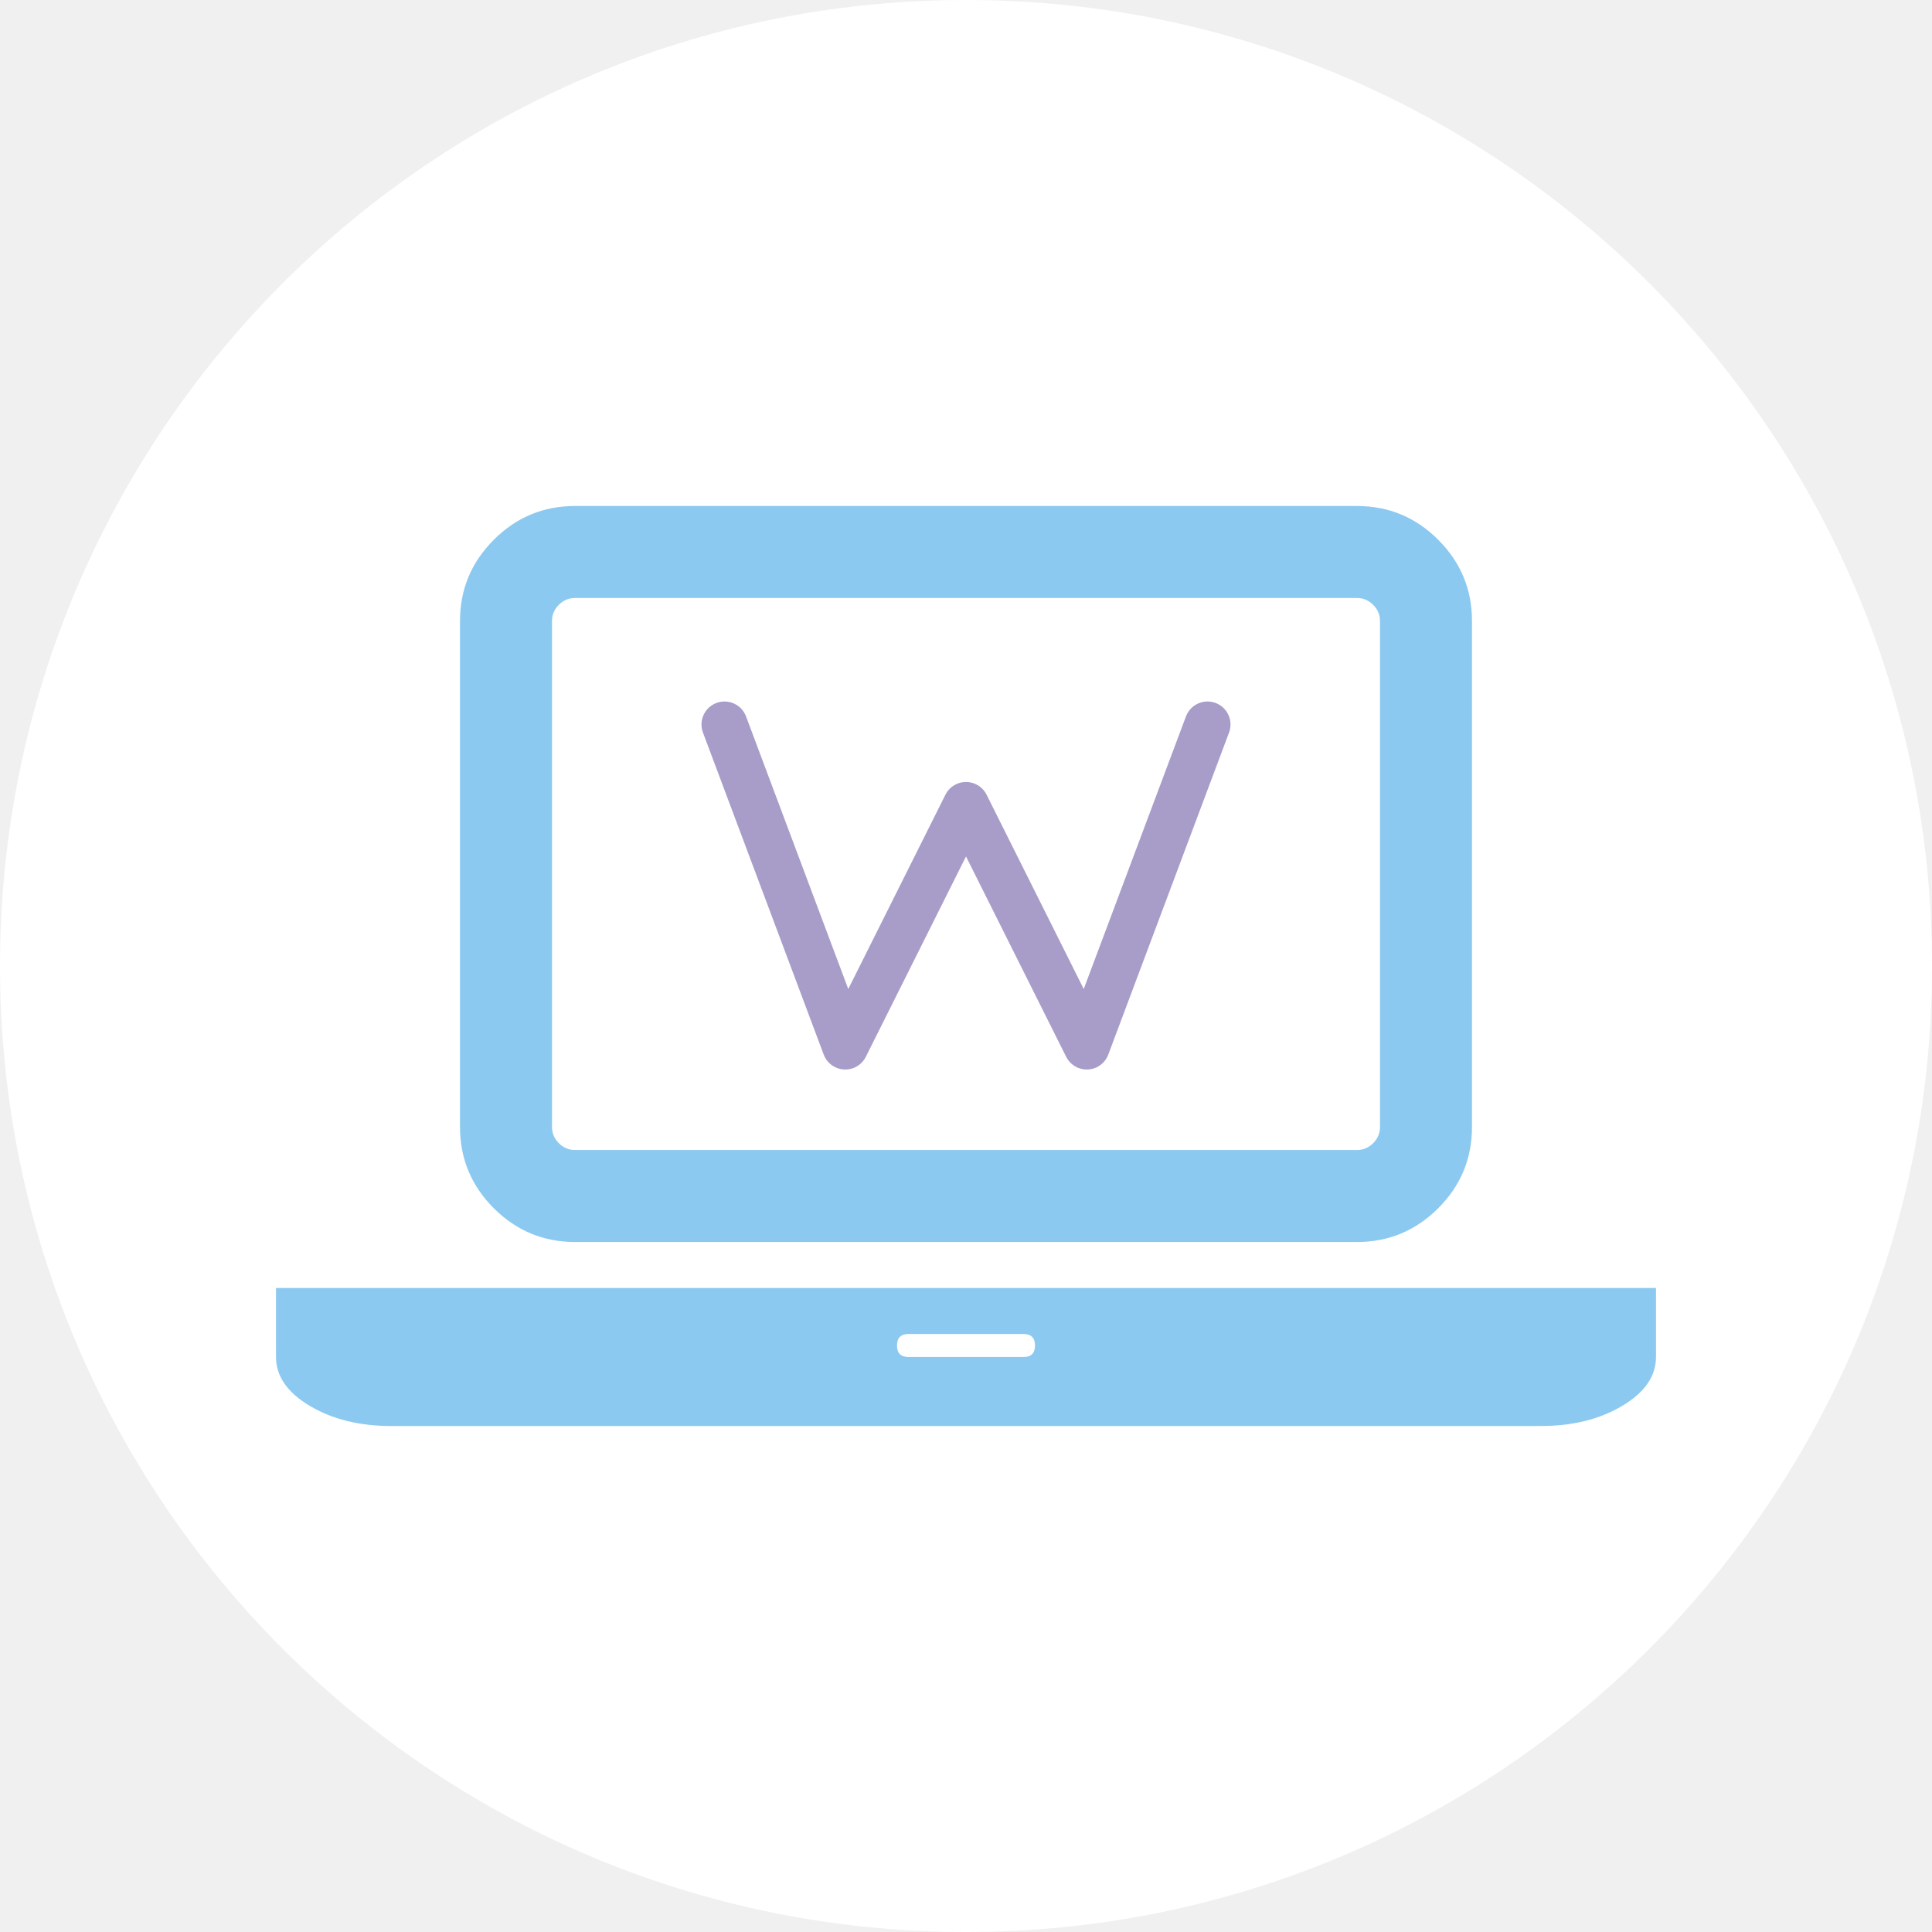
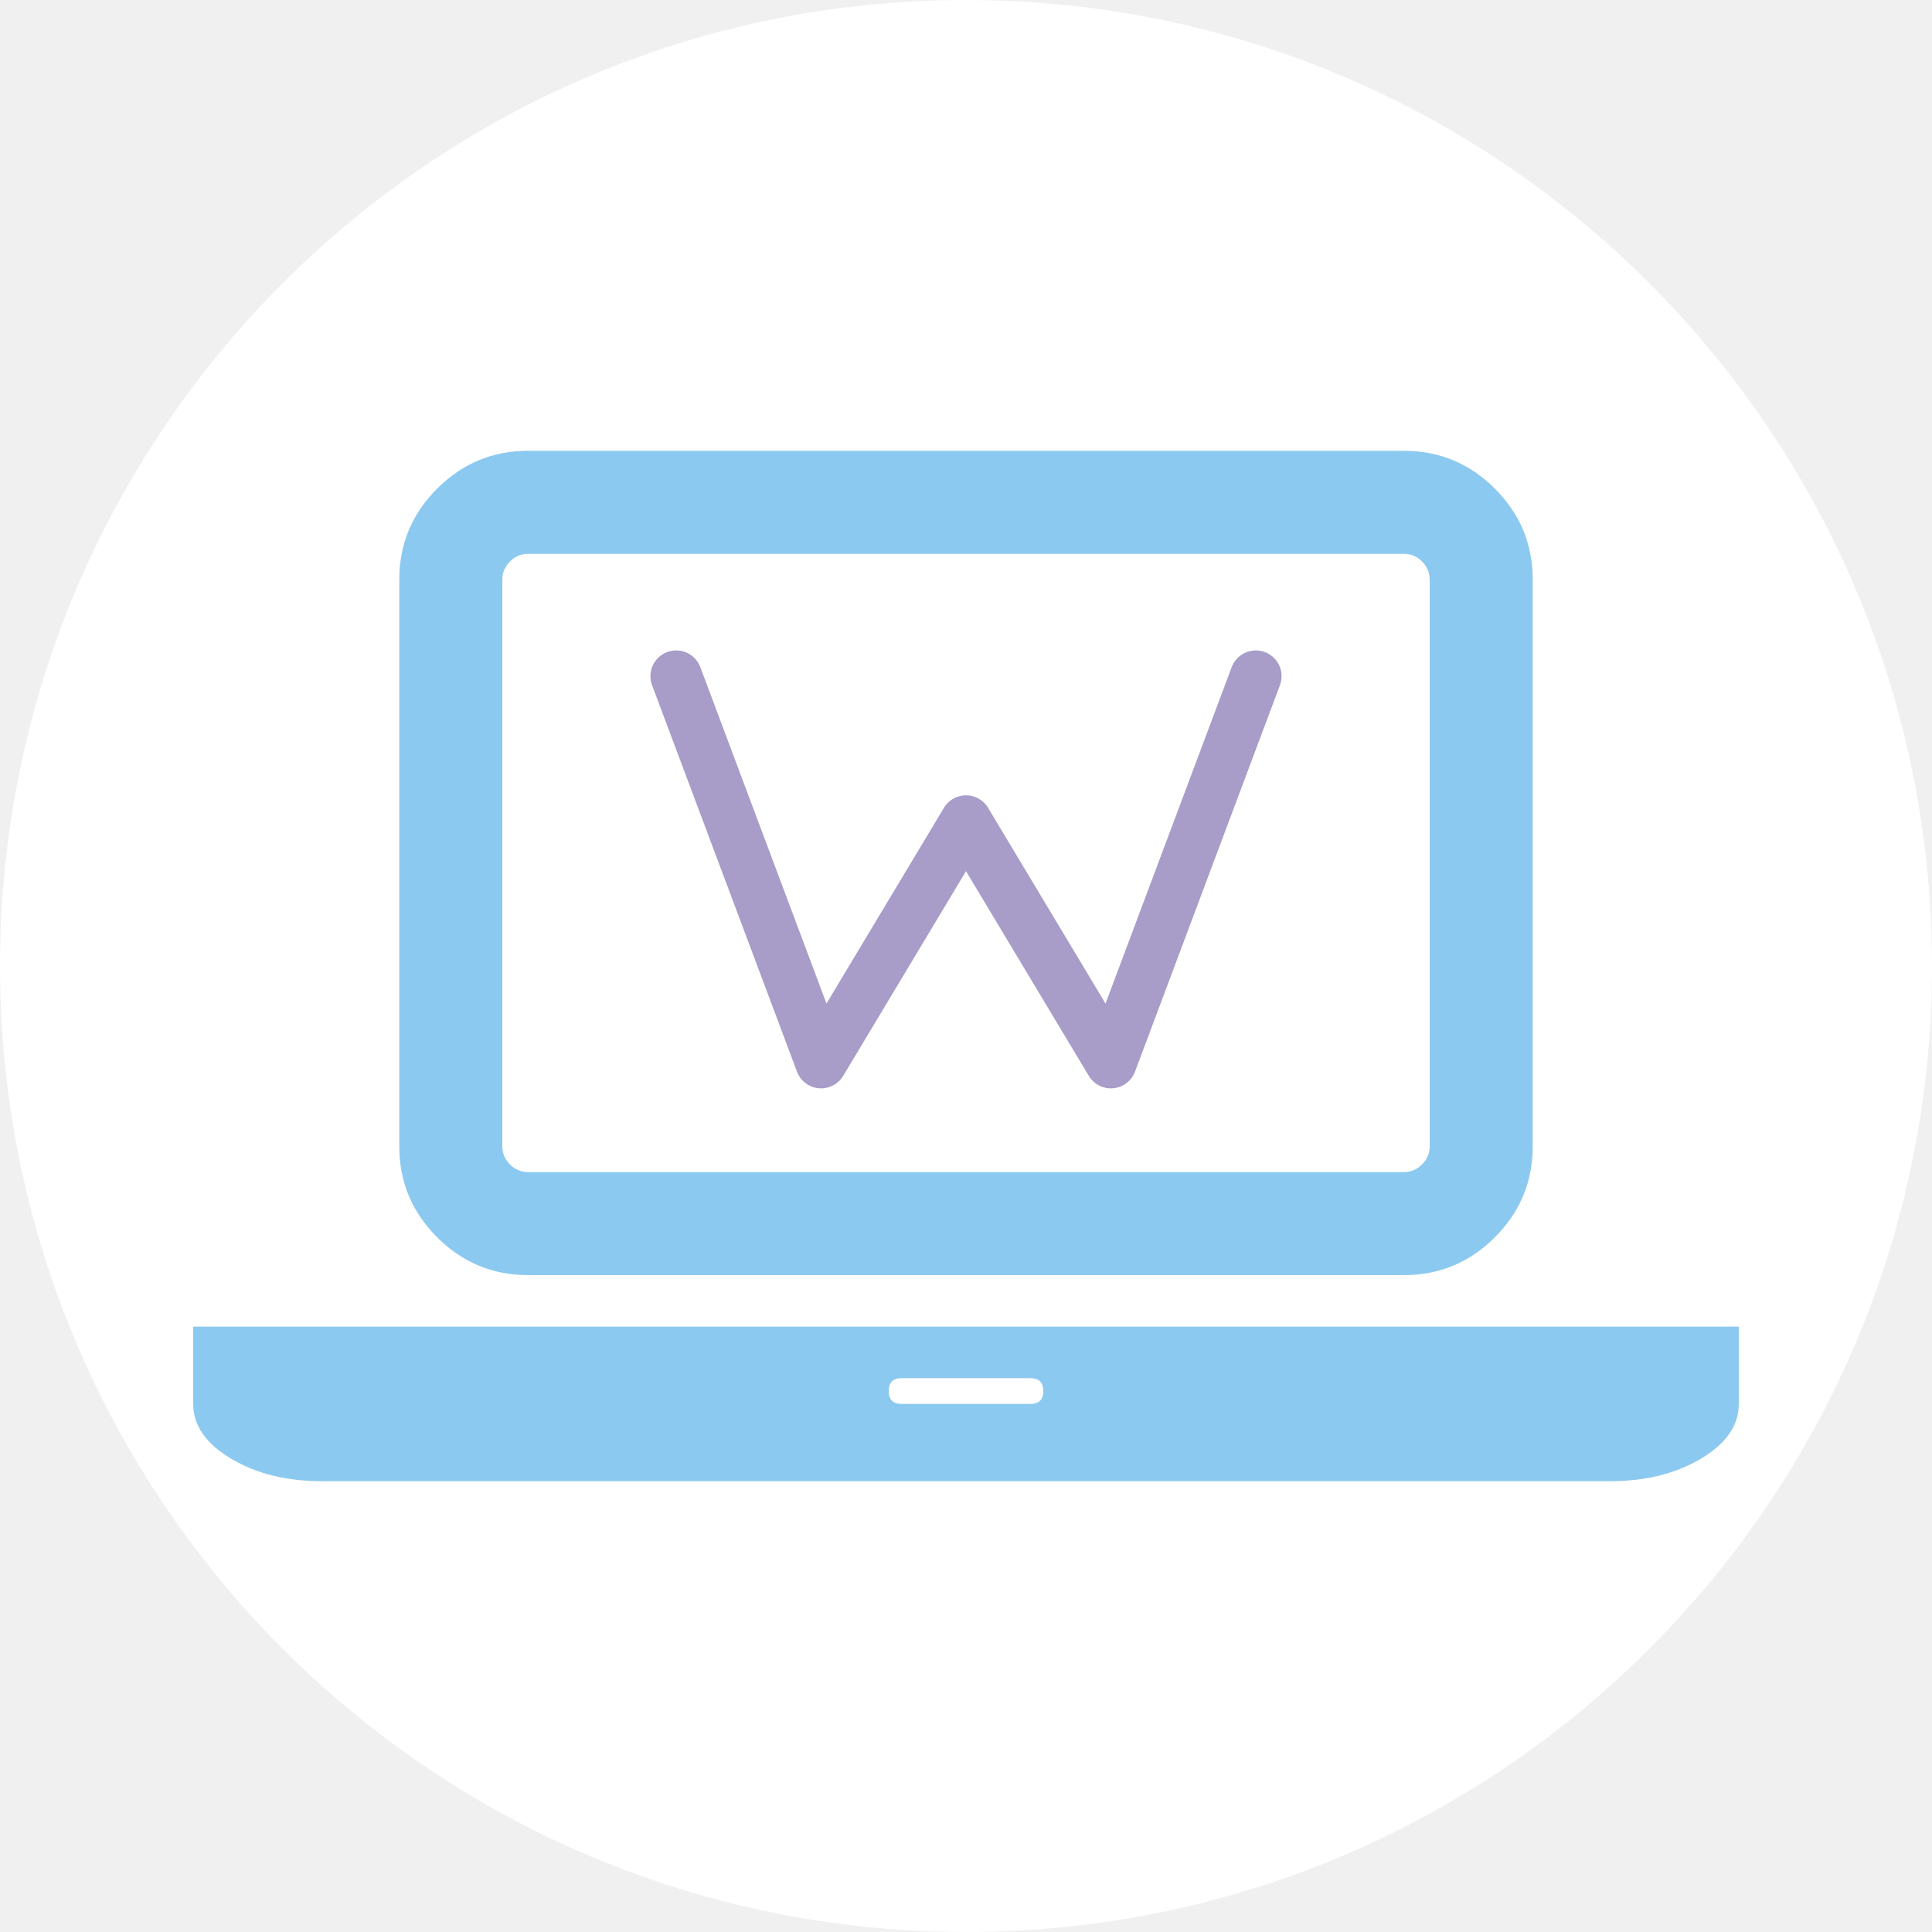
- <svg xmlns="http://www.w3.org/2000/svg" version="1.1" id="Layer_1" x="0px" y="0px" width="85px" height="85px" viewBox="-448 -448 2688 2688" enable-background="new 0 0 80 80" xml:space="preserve">
-   <circle cx="896" cy="896" r="1344" fill="#FFFFFF" />
-   <g>
-     <path fill="#8cc9f0" d="M352 1280q-66 0-113-47t-47-113v-704q0-66 47-113t113-47h1088q66 0 113 47t47 113v704q0 66-47 113t-113 47h-1088zm-32-864v704q0 13 9.5 22.5t22.5 9.5h1088q13 0 22.5-9.5t9.5-22.5v-704q0-13-9.5-22.5t-22.5-9.5h-1088q-13 0-22.5 9.5t-9.5 22.5zm1376 928h160v96q0 40-47 68t-113 28h-1600q-66 0-113-28t-47-68v-96h1760zm-720 96q16 0 16-16t-16-16h-160q-16 0-16 16t16 16h160z" />
-   </g>
-   <polyline fill="#FFFFFF" stroke="#A89CC8" stroke-width="64" stroke-linecap="round" stroke-linejoin="round" points="560,560 728,1008 896,672 1064,1008 1232,560" />
+ <svg xmlns="http://www.w3.org/2000/svg" version="1.1" id="Layer_1" x="0px" y="0px" width="96px" height="96px" viewBox="-240 -240 2400 2400" enable-background="new 0 0 80 80" xml:space="preserve">
+   <circle cx="960" cy="960" r="1200" fill="#FFFFFF" />
+   <path transform="translate(64 64)" fill="#8cc9f0" d="M352 1280q-66 0-113-47t-47-113v-704q0-66 47-113t113-47h1088q66 0 113 47t47 113v704q0 66-47 113t-113 47h-1088zm-32-864v704q0 13 9.5 22.5t22.5 9.5h1088q13 0 22.5-9.5t9.5-22.5v-704q0-13-9.5-22.5t-22.5-9.5h-1088q-13 0-22.5 9.5t-9.5 22.5zm1376 928h160v96q0 40-47 68t-113 28h-1600q-66 0-113-28t-47-68v-96h1760zm-720 96q16 0 16-16t-16-16h-160q-16 0-16 16t16 16h160z" />
+   <polyline fill="none" stroke="#A89CC8" stroke-width="64" stroke-linecap="round" stroke-linejoin="round" points="600,600 780,1080 960,780 1140,1080 1320,600" />
</svg>
